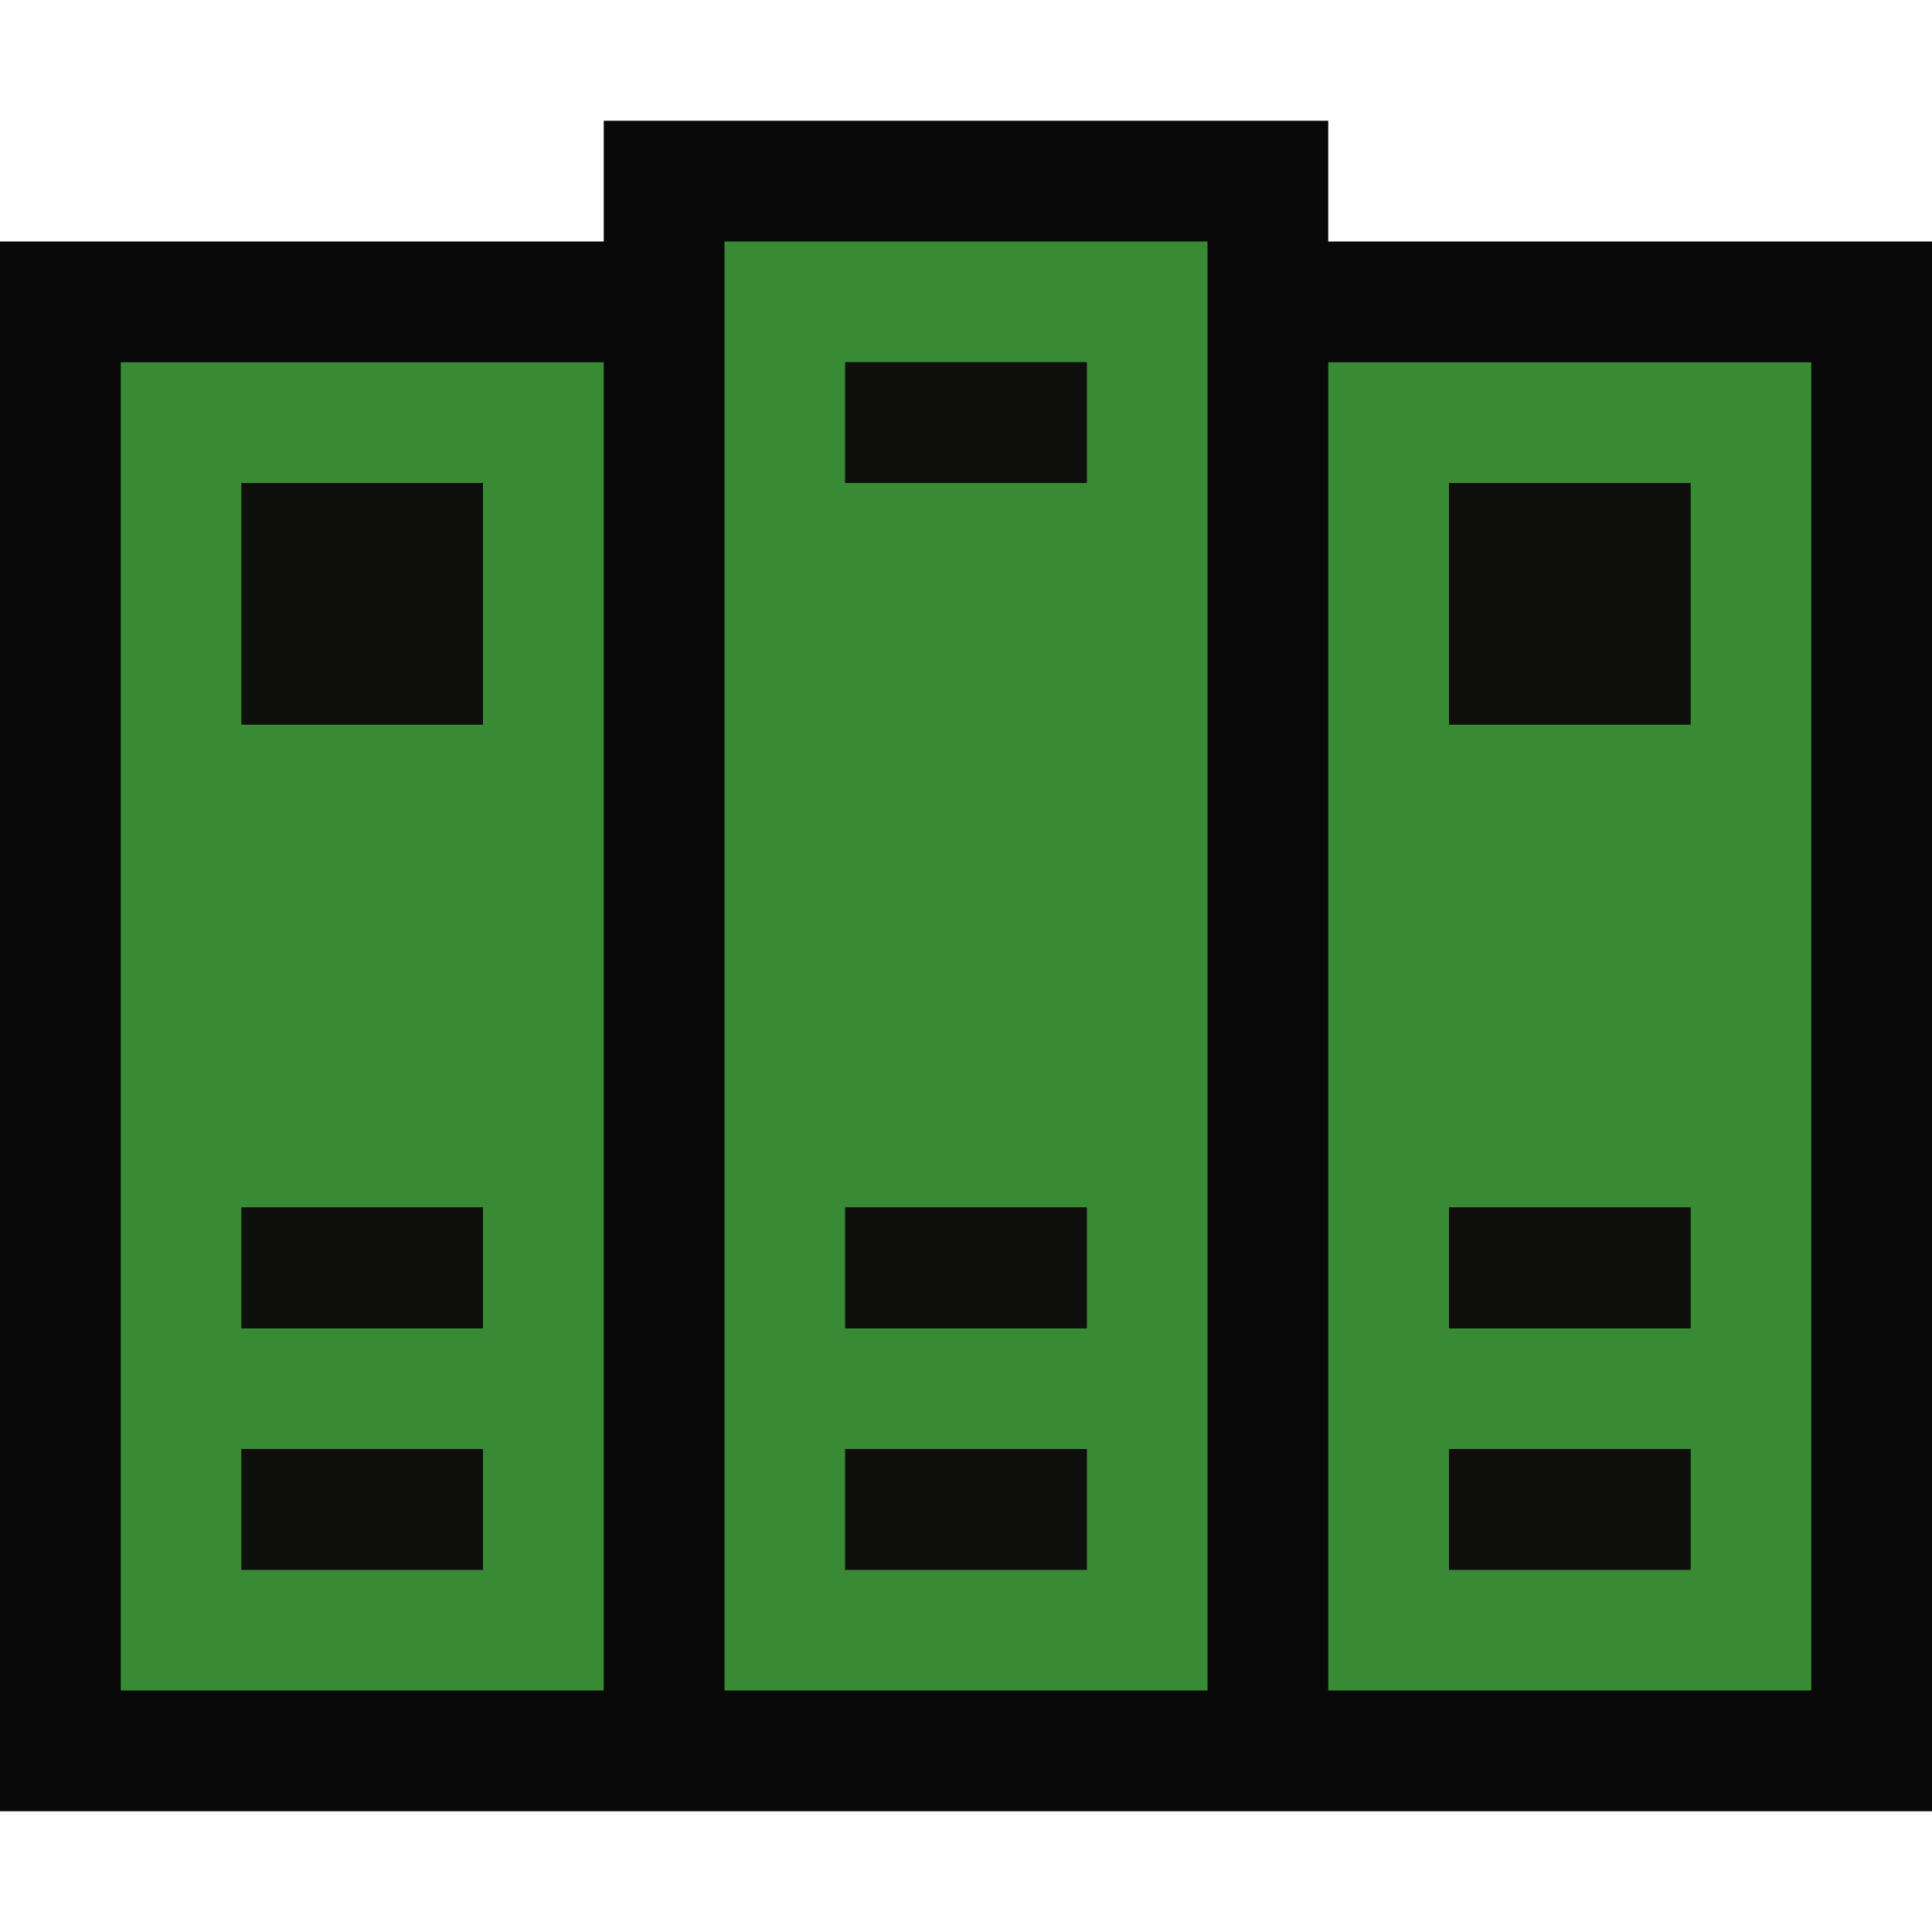
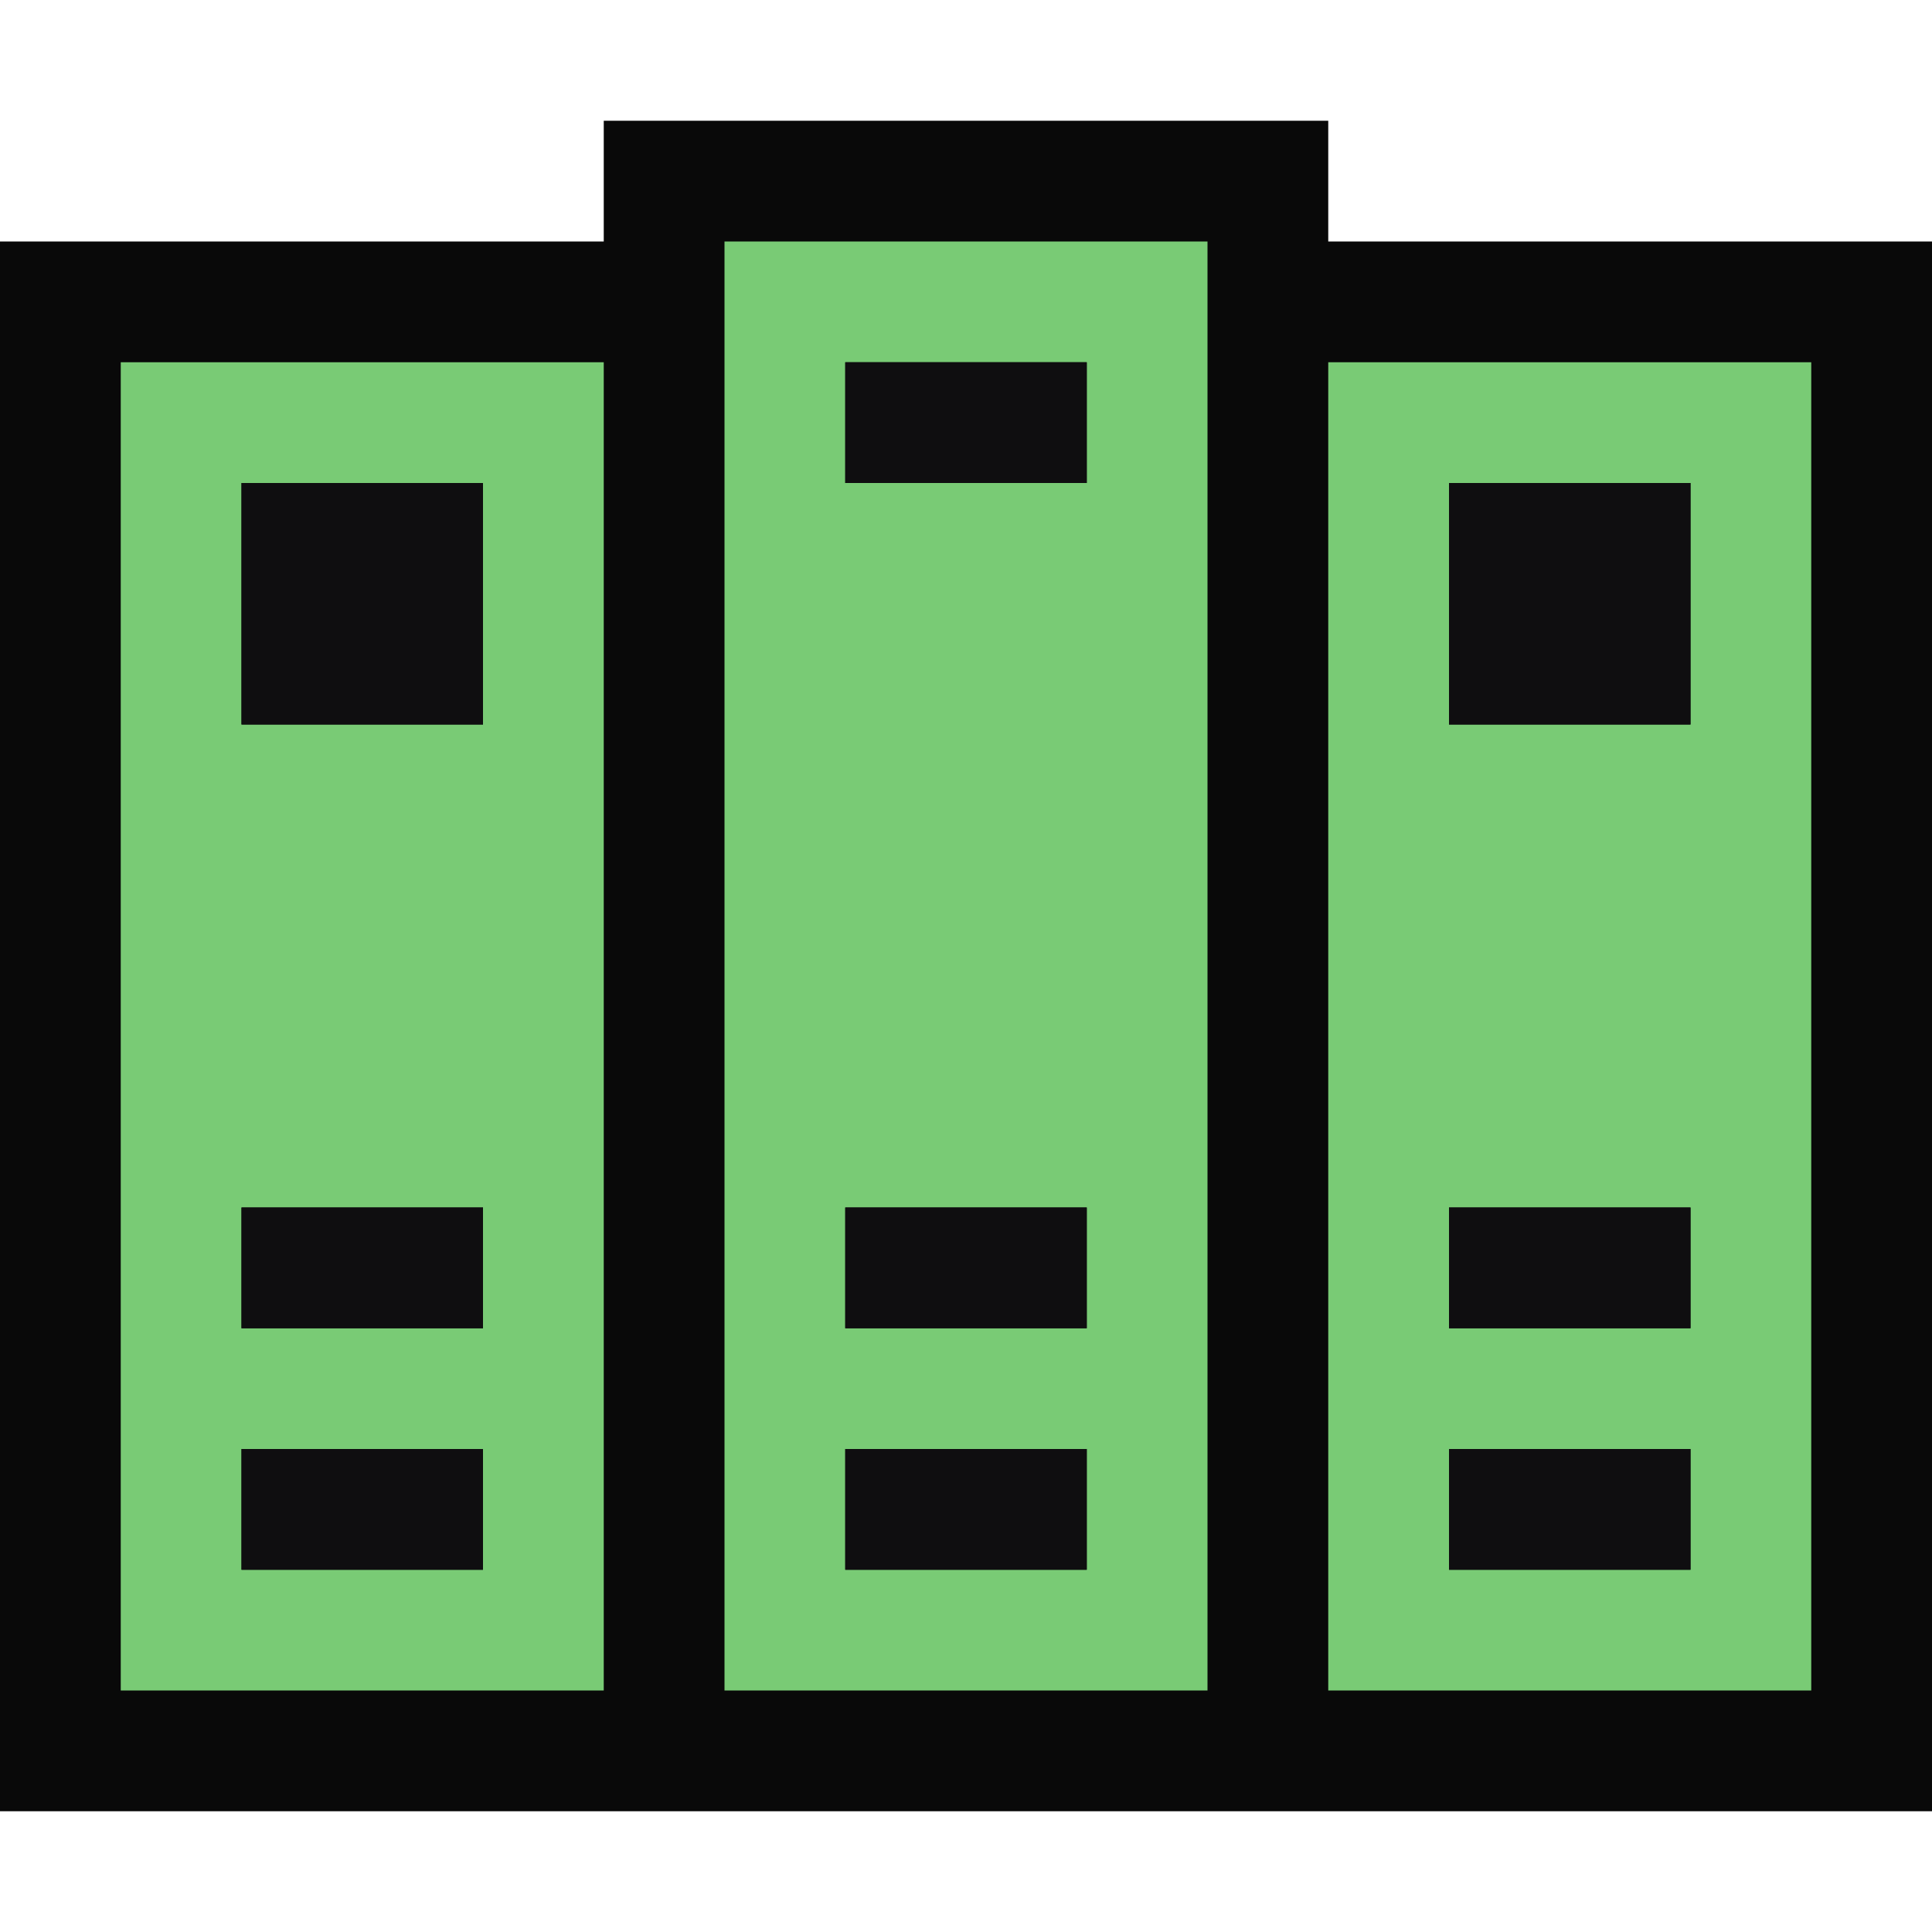
<svg xmlns="http://www.w3.org/2000/svg" viewBox="0 0 16 16">
-   <style>.st0{opacity:0}.st0,.st1{fill:#090909}.st2{fill:none}.st3{fill:#388a34}.st4{fill:#0f100e}</style>
+   <style>.st0{opacity:0}.st0,.st1{fill:#090909}.st2{fill:none}.st3{fill:#79cb75}.st4{fill:#0f0e10}</style>
  <g id="outline">
    <path class="st0" d="M0 0h16v16H0z" />
    <path class="st1" d="M11 2V1H5v1H0v13h16V2z" />
  </g>
  <g id="icon_x5F_bg">
    <path class="st2" d="M7 3h2v1H7zM7 10h2v1H7zM2 4h2v2H2zM7 12h2v1H7zM2 12h2v1H2zM2 10h2v1H2zM12 10h2v1h-2zM12 4h2v2h-2zM12 12h2v1h-2z" />
    <path class="st3" d="M1 14h4V3H1v11zM2 4h2v2H2V4zm0 6h2v1H2v-1zm0 2h2v1H2v-1zM11 3v11h4V3h-4zm3 10h-2v-1h2v1zm0-2h-2v-1h2v1zm0-5h-2V4h2v2zM6 14h4V2H6v12zM7 3h2v1H7V3zm0 7h2v1H7v-1zm0 2h2v1H7v-1z" />
  </g>
  <g id="icon_x5F_fg">
    <path class="st4" d="M2 4h2v2H2zM7 12h2v1H7zM2 10h2v1H2zM2 12h2v1H2zM12 12h2v1h-2zM12 10h2v1h-2zM12 4h2v2h-2zM7 3h2v1H7zM7 10h2v1H7z" />
  </g>
</svg>
